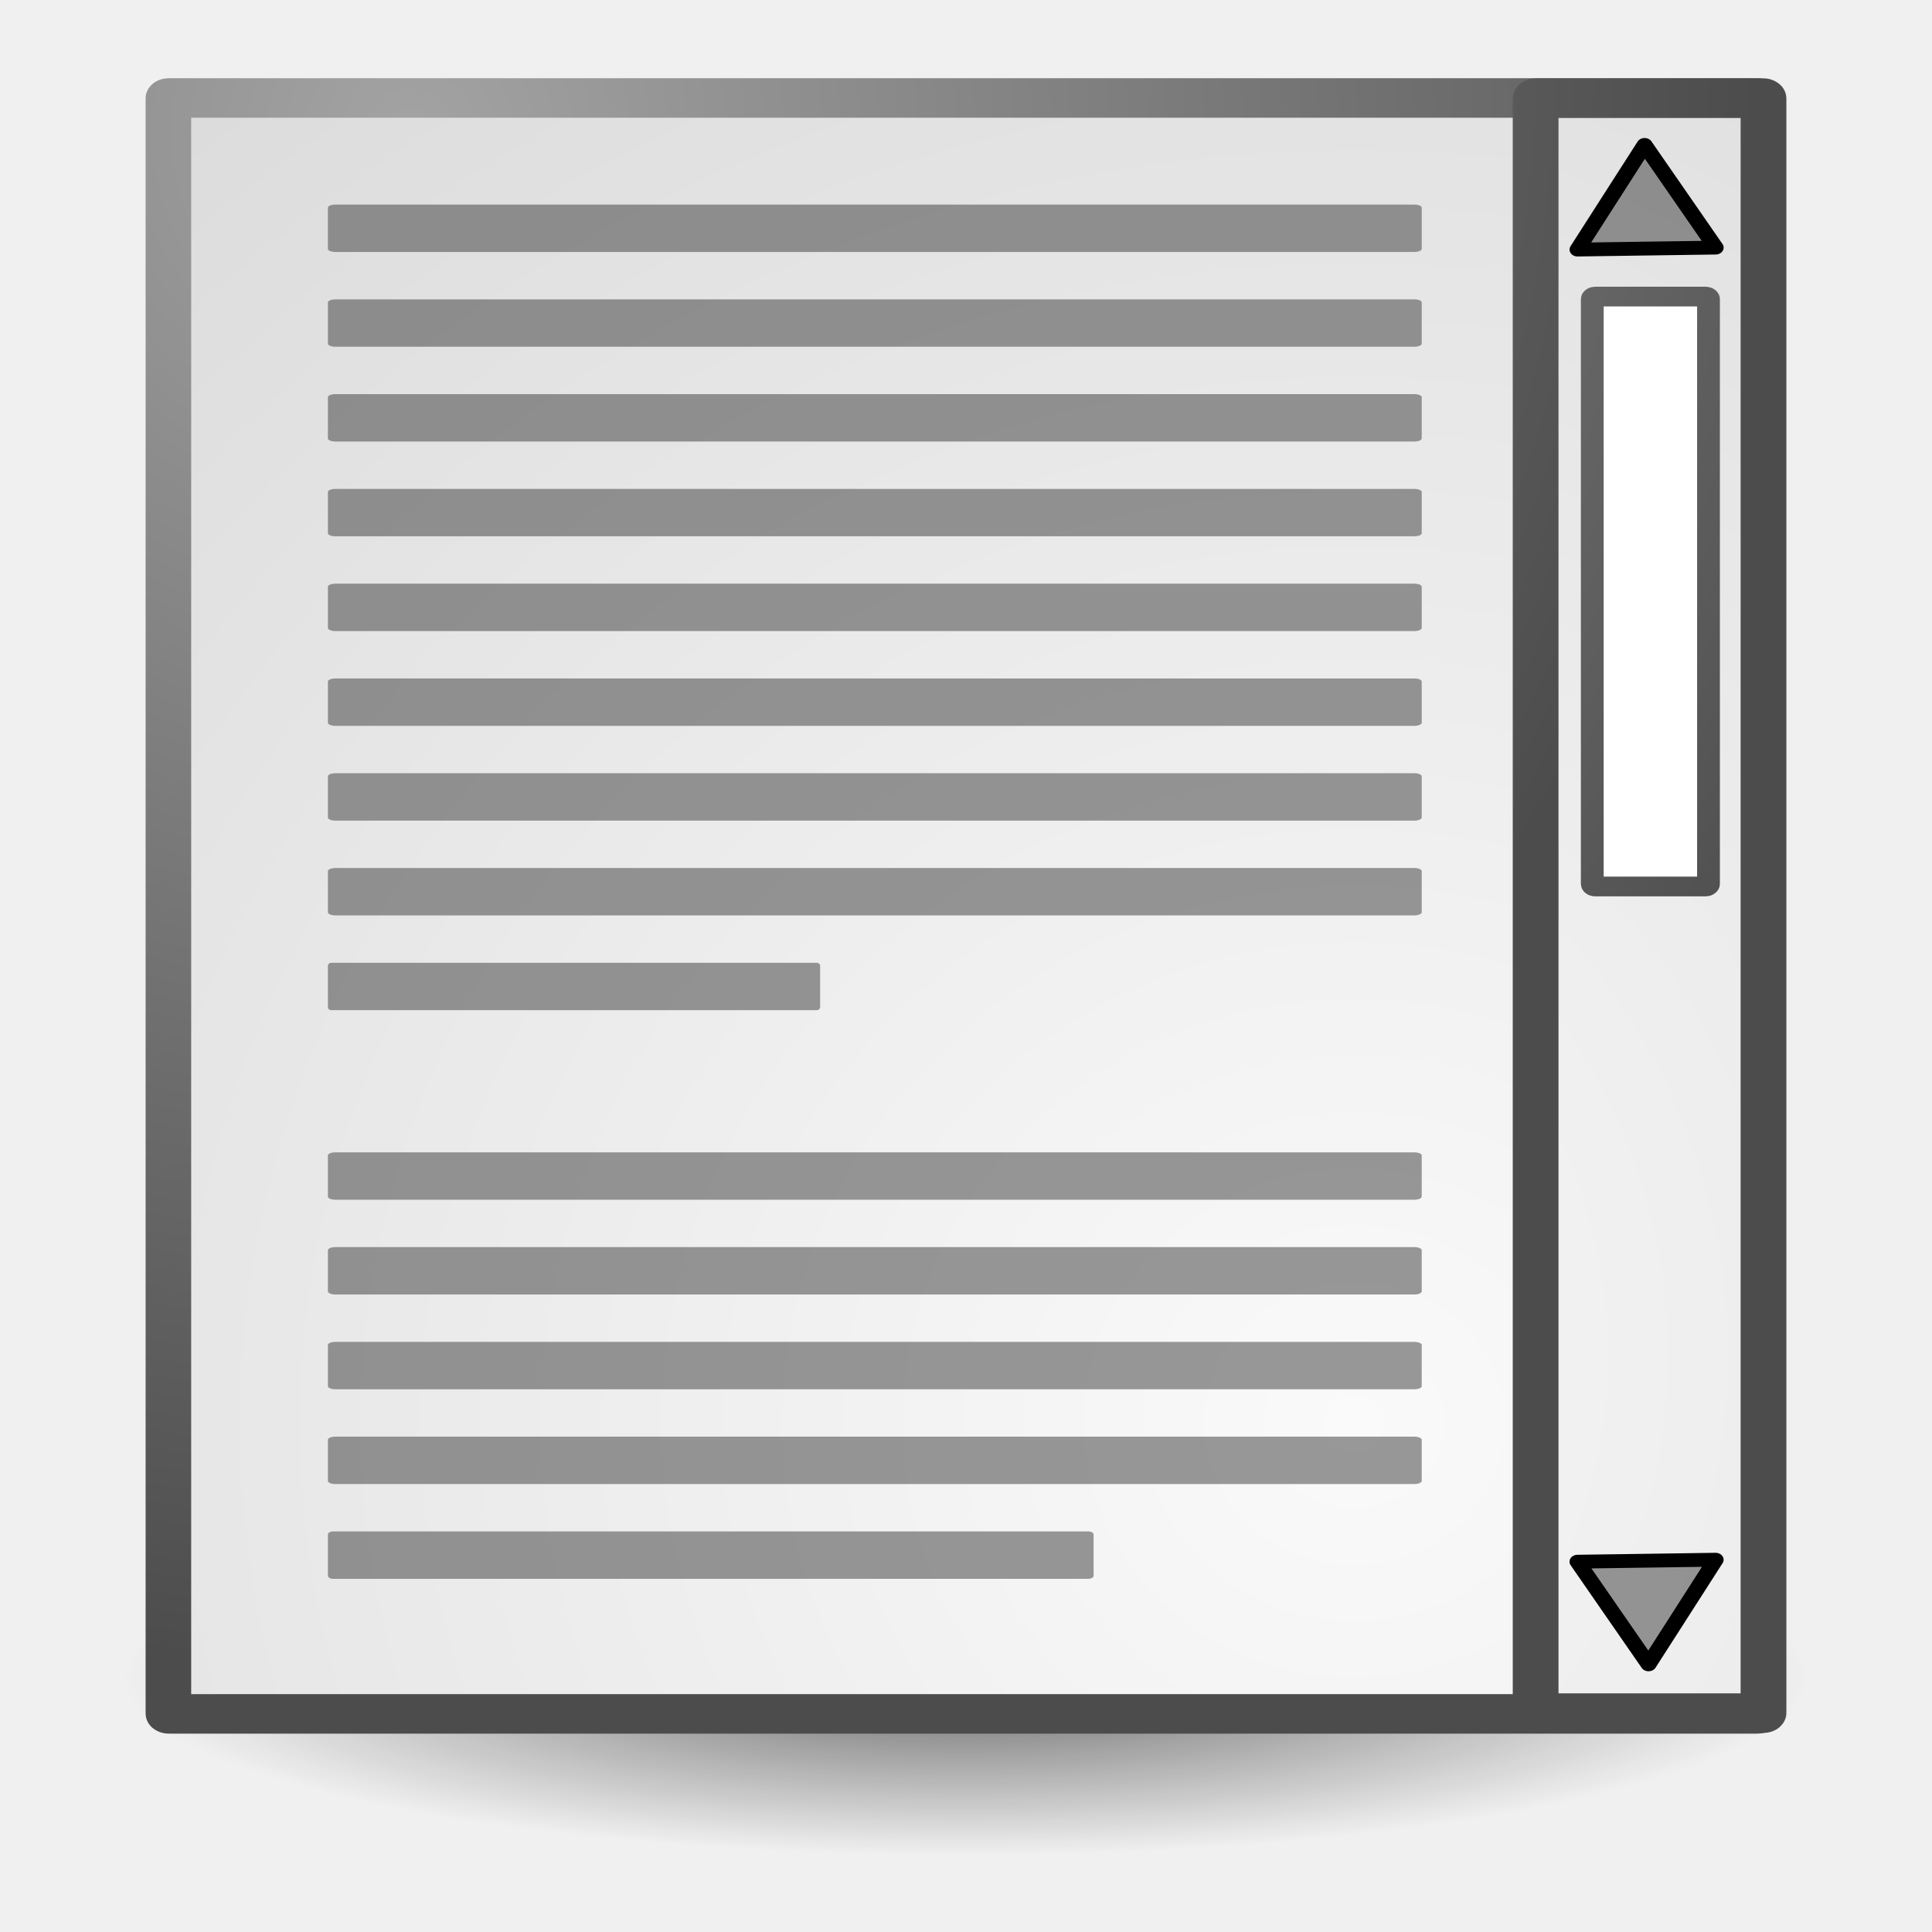
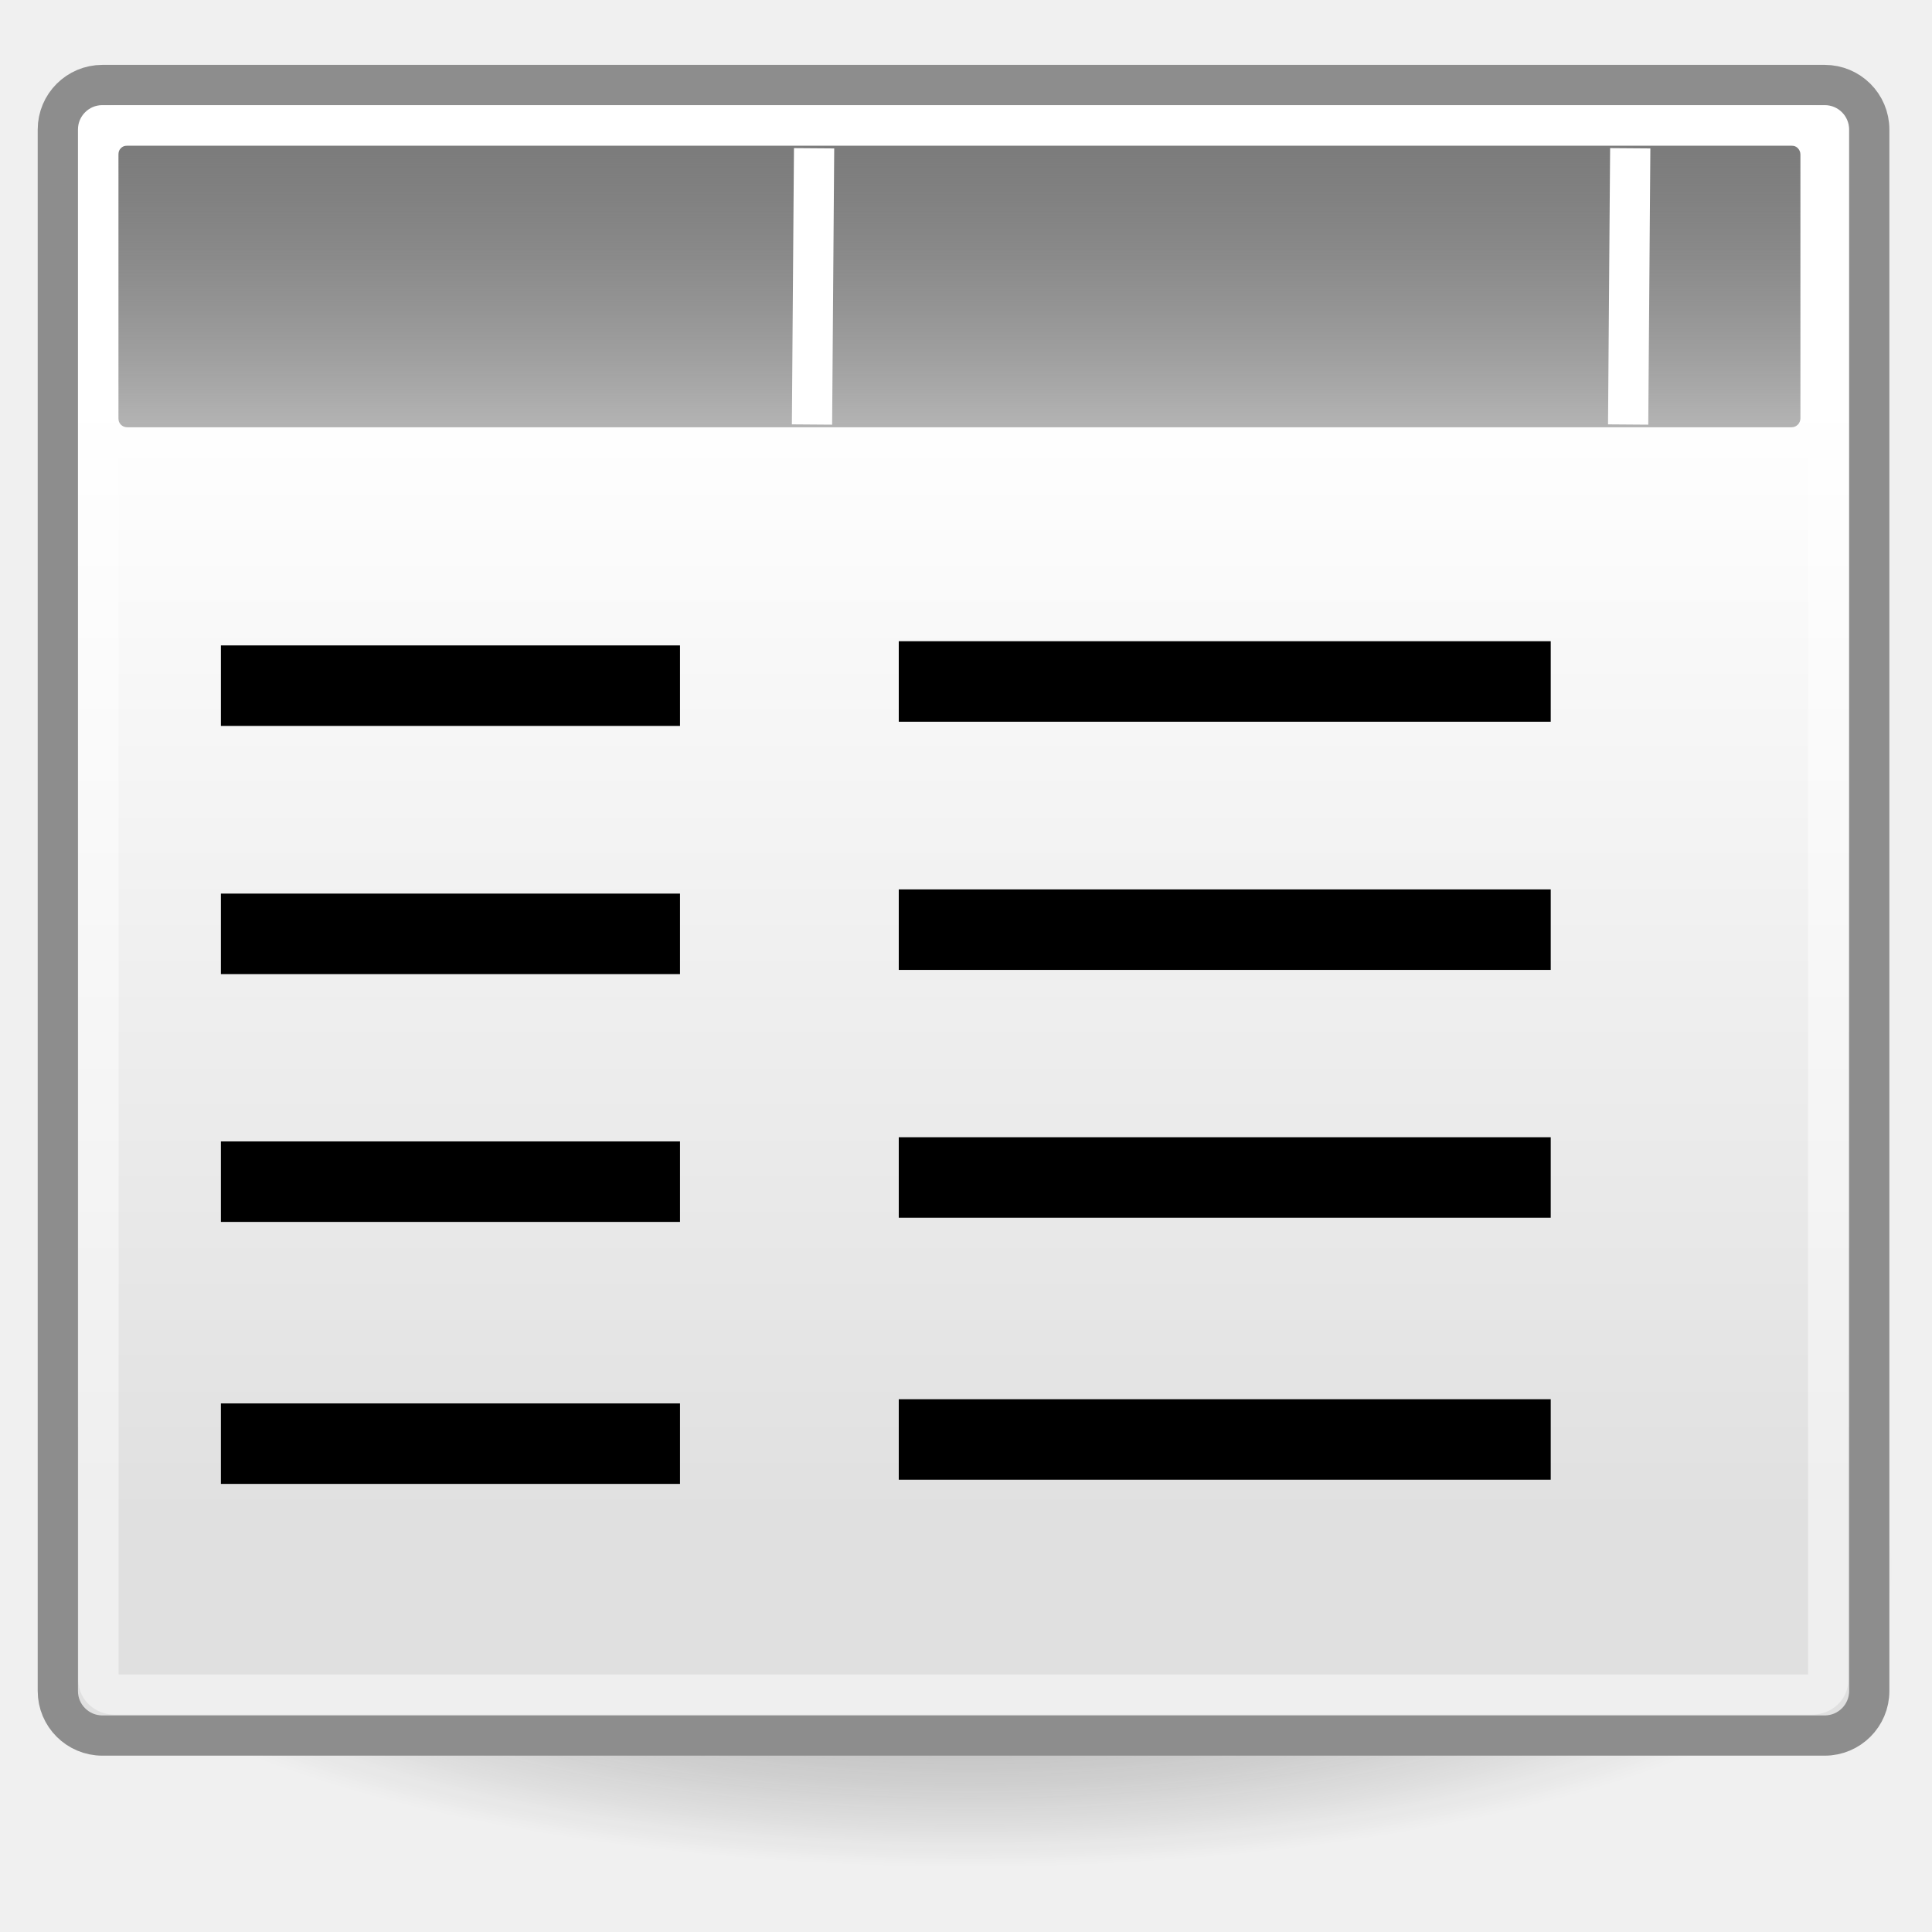
<svg xmlns="http://www.w3.org/2000/svg" xmlns:xlink="http://www.w3.org/1999/xlink" width="48px" height="48px" id="svg1315">
  <defs id="defs1317">
    <linearGradient id="linearGradient12512">
      <stop id="stop12513" offset="0" style="stop-color:#ffffff;stop-opacity:1;" />
      <stop id="stop12517" offset="0.5" style="stop-color:#fff520;stop-opacity:0.891;" />
      <stop id="stop12514" offset="1" style="stop-color:#fff300;stop-opacity:0;" />
    </linearGradient>
    <linearGradient id="linearGradient259">
      <stop id="stop260" offset="0" style="stop-color:#fafafa;stop-opacity:1;" />
      <stop id="stop261" offset="1" style="stop-color:#bbbbbb;stop-opacity:1;" />
    </linearGradient>
    <linearGradient id="linearGradient269">
      <stop id="stop270" offset="0" style="stop-color:#a3a3a3;stop-opacity:1;" />
      <stop id="stop271" offset="1" style="stop-color:#4c4c4c;stop-opacity:1;" />
    </linearGradient>
    <radialGradient id="aigrd2" cx="20.892" cy="114.568" r="5.256" fx="20.892" fy="114.568" gradientUnits="userSpaceOnUse">
      <stop offset="0" style="stop-color:#F0F0F0" id="stop15566" />
      <stop offset="1" style="stop-color:#9a9a9a;stop-opacity:1;" id="stop15568" />
    </radialGradient>
    <radialGradient id="aigrd3" cx="20.892" cy="64.568" r="5.257" fx="20.892" fy="64.568" gradientUnits="userSpaceOnUse">
      <stop offset="0" style="stop-color:#F0F0F0" id="stop15573" />
      <stop offset="1" style="stop-color:#9a9a9a;stop-opacity:1;" id="stop15575" />
    </radialGradient>
    <linearGradient id="linearGradient15662">
      <stop id="stop15664" offset="0" style="stop-color:#ffffff;stop-opacity:1;" />
      <stop id="stop15666" offset="1" style="stop-color:#f8f8f8;stop-opacity:1;" />
    </linearGradient>
    <radialGradient gradientUnits="userSpaceOnUse" gradientTransform="matrix(1,0,0,0.284916,-5.25621e-16,30.08928)" r="15.822" fy="42.078" fx="24.307" cy="42.078" cx="24.307" id="radialGradient4548" xlink:href="#linearGradient4542" />
    <linearGradient id="linearGradient4542">
      <stop id="stop4544" offset="0" style="stop-color:#000000;stop-opacity:1;" />
      <stop id="stop4546" offset="1" style="stop-color:#000000;stop-opacity:0;" />
    </linearGradient>
    <radialGradient xlink:href="#linearGradient259" id="radialGradient1489" gradientUnits="userSpaceOnUse" gradientTransform="matrix(0.960493,0,0,1.041132,-46.10355,-0.146446)" cx="33.967" cy="35.737" fx="33.967" fy="35.737" r="86.708" />
    <radialGradient xlink:href="#linearGradient269" id="radialGradient1491" gradientUnits="userSpaceOnUse" gradientTransform="matrix(0.968273,0,0,1.032767,-42.75,0.500001)" cx="8.824" cy="3.756" fx="8.824" fy="3.756" r="37.752" />
    <radialGradient xlink:href="#linearGradient259" id="radialGradient2375" gradientUnits="userSpaceOnUse" gradientTransform="matrix(0.960493,0,0,1.049491,-53.10446,-2.186846)" cx="33.967" cy="35.737" fx="33.967" fy="35.737" r="86.708" />
    <radialGradient xlink:href="#linearGradient269" id="radialGradient2377" gradientUnits="userSpaceOnUse" gradientTransform="matrix(0.968273,0,0,1.041059,-49.75091,-1.535221)" cx="8.824" cy="3.756" fx="8.824" fy="3.756" r="37.752" />
    <radialGradient gradientUnits="userSpaceOnUse" gradientTransform="matrix(1,0,0,0.284916,0,30.08928)" r="15.822" fy="42.078" fx="24.307" cy="42.078" cx="24.307" id="radialGradient2522" xlink:href="#linearGradient4542" />
    <linearGradient id="linearGradient2510">
      <stop style="stop-color:#ffffff;stop-opacity:1;" offset="0" id="stop2512" />
      <stop style="stop-color:#fff520;stop-opacity:0.891;" offset="0.5" id="stop2514" />
      <stop style="stop-color:#fff300;stop-opacity:0;" offset="1" id="stop2516" />
    </linearGradient>
    <linearGradient id="linearGradient2504">
      <stop style="stop-color:#fafafa;stop-opacity:1;" offset="0" id="stop2506" />
      <stop style="stop-color:#bbbbbb;stop-opacity:1;" offset="1" id="stop2508" />
    </linearGradient>
    <linearGradient id="linearGradient2498">
      <stop style="stop-color:#a3a3a3;stop-opacity:1;" offset="0" id="stop2500" />
      <stop style="stop-color:#4c4c4c;stop-opacity:1;" offset="1" id="stop2502" />
    </linearGradient>
    <linearGradient id="linearGradient2492">
      <stop style="stop-color:#ffffff;stop-opacity:1;" offset="0" id="stop2494" />
      <stop style="stop-color:#f8f8f8;stop-opacity:1;" offset="1" id="stop2496" />
    </linearGradient>
    <linearGradient id="linearGradient5897">
      <stop id="stop5899" offset="0" style="stop-color:#000000;stop-opacity:0;" />
      <stop style="stop-color:#000000;stop-opacity:0.567;" offset="0.5" id="stop5905" />
      <stop id="stop5901" offset="1" style="stop-color:#000000;stop-opacity:0;" />
    </linearGradient>
    <linearGradient id="linearGradient2590">
      <stop id="stop2592" offset="0" style="stop-color:#ffffff;stop-opacity:1;" />
      <stop id="stop2594" offset="1" style="stop-color:#ffffff;stop-opacity:0;" />
    </linearGradient>
    <linearGradient id="linearGradient2598">
      <stop id="stop2600" offset="0" style="stop-color:#859dbc;stop-opacity:1;" />
      <stop id="stop2602" offset="1" style="stop-color:#547299;stop-opacity:1;" />
    </linearGradient>
    <radialGradient xlink:href="#linearGradient269" id="radialGradient7955" gradientUnits="userSpaceOnUse" gradientTransform="matrix(0.968273,0,0,1.032767,-42.75,-0.471575)" cx="8.824" cy="3.756" fx="8.824" fy="3.756" r="37.752" />
    <radialGradient xlink:href="#linearGradient259" id="radialGradient8861" gradientUnits="userSpaceOnUse" gradientTransform="matrix(0.960493,0,0,1.041132,-46.10355,-0.146446)" cx="33.967" cy="35.737" fx="33.967" fy="35.737" r="86.708" />
    <radialGradient xlink:href="#linearGradient269" id="radialGradient8863" gradientUnits="userSpaceOnUse" gradientTransform="matrix(0.968273,0,0,1.032767,-42.75,0.500001)" cx="8.824" cy="3.756" fx="8.824" fy="3.756" r="37.752" />
    <radialGradient xlink:href="#linearGradient259" id="radialGradient8865" gradientUnits="userSpaceOnUse" gradientTransform="matrix(0.960493,0,0,1.049491,-53.10446,-2.186846)" cx="33.967" cy="35.737" fx="33.967" fy="35.737" r="86.708" />
    <radialGradient xlink:href="#linearGradient269" id="radialGradient8867" gradientUnits="userSpaceOnUse" gradientTransform="matrix(0.968273,0,0,1.041059,-49.75091,-1.535221)" cx="8.824" cy="3.756" fx="8.824" fy="3.756" r="37.752" />
    <radialGradient xlink:href="#linearGradient269" id="radialGradient8869" gradientUnits="userSpaceOnUse" gradientTransform="matrix(0.968273,0,0,1.032767,-42.75,-0.471575)" cx="8.824" cy="3.756" fx="8.824" fy="3.756" r="37.752" />
    <radialGradient xlink:href="#linearGradient4542" id="radialGradient8954" gradientUnits="userSpaceOnUse" gradientTransform="matrix(1,0,0,0.284916,-4.553644e-16,30.08928)" cx="24.307" cy="42.078" fx="24.307" fy="42.078" r="15.822" />
    <radialGradient xlink:href="#linearGradient259" id="radialGradient8956" gradientUnits="userSpaceOnUse" gradientTransform="matrix(0.960493,0,0,1.041132,-46.10355,-0.146446)" cx="33.967" cy="35.737" fx="33.967" fy="35.737" r="86.708" />
    <radialGradient xlink:href="#linearGradient269" id="radialGradient8958" gradientUnits="userSpaceOnUse" gradientTransform="matrix(0.968273,0,0,1.032767,-42.75,0.500001)" cx="8.824" cy="3.756" fx="8.824" fy="3.756" r="37.752" />
    <radialGradient xlink:href="#linearGradient259" id="radialGradient8960" gradientUnits="userSpaceOnUse" gradientTransform="matrix(0.960493,0,0,1.049491,-53.10446,-2.186846)" cx="33.967" cy="35.737" fx="33.967" fy="35.737" r="86.708" />
    <radialGradient xlink:href="#linearGradient269" id="radialGradient8962" gradientUnits="userSpaceOnUse" gradientTransform="matrix(0.968273,0,0,1.041059,-49.75091,-1.535221)" cx="8.824" cy="3.756" fx="8.824" fy="3.756" r="37.752" />
    <radialGradient xlink:href="#linearGradient269" id="radialGradient8964" gradientUnits="userSpaceOnUse" gradientTransform="matrix(0.968273,0,0,1.032767,-42.75,-0.471575)" cx="8.824" cy="3.756" fx="8.824" fy="3.756" r="37.752" />
    <radialGradient r="20.531" fy="35.878" fx="24.446" cy="35.878" cx="24.446" gradientTransform="matrix(1.995058,-1.651527e-32,0,1.995058,-24.32488,-35.70087)" gradientUnits="userSpaceOnUse" id="radialGradient1366" xlink:href="#linearGradient11520" />
    <radialGradient r="6.566" fy="44.565" fx="30.204" cy="44.565" cx="30.204" gradientTransform="matrix(1,0,0,0.338462,-5.479117e-15,29.48178)" gradientUnits="userSpaceOnUse" id="radialGradient1348" xlink:href="#linearGradient11508" />
    <linearGradient id="linearGradient11508">
      <stop style="stop-color:#000000;stop-opacity:1;" offset="0" id="stop11510" />
      <stop style="stop-color:#000000;stop-opacity:0;" offset="1" id="stop11512" />
    </linearGradient>
    <linearGradient id="linearGradient11520">
      <stop style="stop-color:#ffffff;stop-opacity:1;" offset="0" id="stop11522" />
      <stop style="stop-color:#dcdcdc;stop-opacity:1;" offset="1" id="stop11524" />
    </linearGradient>
+     <linearGradient y2="21.768" x2="17.881" y1="11.073" x1="17.881" gradientTransform="matrix(2.797614,0,0,2.581671,-13.88904,-17.13621)" gradientUnits="userSpaceOnUse" id="linearGradient2267" xlink:href="#linearGradient3832" />
+     <linearGradient gradientTransform="matrix(2.930758,0,0,2.798505,-14.88456,-18.22945)" y2="12.481" x2="13.268" y1="7.719" x1="13.268" gradientUnits="userSpaceOnUse" id="linearGradient2264" xlink:href="#linearGradient4808" />
+     <radialGradient r="11.8" fy="25.682" fx="17.368" cy="25.682" cx="17.368" gradientTransform="matrix(1.945734,0,0,0.627274,-9.628455,24.25921)" gradientUnits="userSpaceOnUse" id="radialGradient1372" xlink:href="#linearGradient4808" />
+     <linearGradient id="linearGradient3832">
+       <stop id="stop3834" offset="0" style="stop-color:#ffffff;stop-opacity:1" />
+       <stop id="stop3836" offset="1" style="stop-color:#e0e0e0;stop-opacity:1" />
+     </linearGradient>
+     <linearGradient id="linearGradient4808">
+       <stop id="stop4810" offset="0" style="stop-color:#787878;stop-opacity:1;" />
+       <stop id="stop4812" offset="1" style="stop-color:#000000;stop-opacity:0" />
+     </linearGradient>
+     <linearGradient id="linearGradient4816">
+       <stop id="stop4818" offset="0" style="stop-color:#204a87;stop-opacity:1" />
+       <stop id="stop4820" offset="1" style="stop-color:#204a87;stop-opacity:0" />
+     </linearGradient>
+     <linearGradient id="linearGradient2281">
+       <stop id="stop2283" offset="0" style="stop-color:#ffffff;stop-opacity:1" />
+       <stop id="stop2285" offset="0.5" style="stop-color:#fff520;stop-opacity:0.891" />
+       <stop id="stop2287" offset="1" style="stop-color:#fff300;stop-opacity:0" />
+     </linearGradient>
+     <linearGradient y2="21.768" x2="17.881" y1="11.073" x1="17.881" gradientTransform="matrix(2.797614,0,0,2.581671,-13.88904,-17.13621)" gradientUnits="userSpaceOnUse" id="linearGradient2373" xlink:href="#linearGradient3832" />
+     <linearGradient gradientTransform="matrix(2.930758,0,0,2.798505,-14.88456,-18.22945)" y2="12.481" x2="13.268" y1="7.719" x1="13.268" gradientUnits="userSpaceOnUse" id="linearGradient2371" xlink:href="#linearGradient4808" />
+     <radialGradient r="11.8" fy="25.682" fx="17.368" cy="25.682" cx="17.368" gradientTransform="matrix(1.945734,0,0,0.627274,-9.628455,24.25921)" gradientUnits="userSpaceOnUse" id="radialGradient2369" xlink:href="#linearGradient4808" />
+     <linearGradient id="linearGradient2363">
+       <stop id="stop2365" offset="0" style="stop-color:#ffffff;stop-opacity:1" />
+       <stop id="stop2367" offset="1" style="stop-color:#e0e0e0;stop-opacity:1" />
+     </linearGradient>
+     <linearGradient id="linearGradient2357">
+       <stop id="stop2359" offset="0" style="stop-color:#787878;stop-opacity:1;" />
+       <stop id="stop2361" offset="1" style="stop-color:#000000;stop-opacity:0" />
+     </linearGradient>
+     <linearGradient id="linearGradient2351">
+       <stop id="stop2353" offset="0" style="stop-color:#204a87;stop-opacity:1" />
+       <stop id="stop2355" offset="1" style="stop-color:#204a87;stop-opacity:0" />
+     </linearGradient>
+     <linearGradient id="linearGradient2343">
+       <stop id="stop2345" offset="0" style="stop-color:#ffffff;stop-opacity:1" />
+       <stop id="stop2347" offset="0.5" style="stop-color:#fff520;stop-opacity:0.891" />
+       <stop id="stop2349" offset="1" style="stop-color:#fff300;stop-opacity:0" />
+     </linearGradient>
+     <radialGradient xlink:href="#linearGradient4808" id="radialGradient2397" gradientUnits="userSpaceOnUse" gradientTransform="matrix(1.945734,0,0,0.627274,-9.628455,24.25921)" cx="17.368" cy="25.682" fx="17.368" fy="25.682" r="11.8" />
+     <linearGradient xlink:href="#linearGradient3832" id="linearGradient2399" gradientUnits="userSpaceOnUse" gradientTransform="matrix(2.797614,0,0,2.581671,-13.88904,-17.13621)" x1="17.881" y1="11.073" x2="17.881" y2="21.768" />
+     <linearGradient xlink:href="#linearGradient4808" id="linearGradient2401" gradientUnits="userSpaceOnUse" gradientTransform="matrix(2.930758,0,0,2.798505,-14.88456,-18.22945)" x1="13.268" y1="7.719" x2="13.268" y2="12.481" />
+     <linearGradient xlink:href="#linearGradient4808" id="linearGradient2411" gradientUnits="userSpaceOnUse" gradientTransform="matrix(2.916246,0,0,2.798505,-73.56331,-23.96632)" x1="13.268" y1="7.719" x2="13.268" y2="12.481" />
+     <linearGradient xlink:href="#linearGradient3832" id="linearGradient2414" gradientUnits="userSpaceOnUse" gradientTransform="matrix(2.797614,0,0,2.581671,-72.65635,-22.87308)" x1="17.881" y1="11.073" x2="17.881" y2="21.768" />
+     <radialGradient xlink:href="#linearGradient4808" id="radialGradient2417" gradientUnits="userSpaceOnUse" gradientTransform="matrix(1.945734,0,0,0.627274,-68.39576,18.52234)" cx="17.368" cy="25.682" fx="17.368" fy="25.682" r="11.8" />
+     <radialGradient xlink:href="#linearGradient4808" id="radialGradient2496" gradientUnits="userSpaceOnUse" gradientTransform="matrix(1.945734,0,0,0.627274,-68.39576,18.52234)" cx="17.368" cy="25.682" fx="17.368" fy="25.682" r="11.8" />
+     <linearGradient xlink:href="#linearGradient3832" id="linearGradient2499" gradientUnits="userSpaceOnUse" gradientTransform="matrix(2.797614,0,0,2.581671,-72.65635,-22.87308)" x1="17.881" y1="11.073" x2="17.881" y2="21.768" />
+     <linearGradient xlink:href="#linearGradient4808" id="linearGradient2501" gradientUnits="userSpaceOnUse" gradientTransform="matrix(2.916246,0,0,2.798505,-73.56331,-23.96632)" x1="13.268" y1="7.719" x2="13.268" y2="12.481" />
  </defs>
  <g id="layer1">
-     <g id="g8930" transform="matrix(1.132316,0,0,0.981108,-3.175584,0.191496)">
-       <g transform="translate(0.311922,-0.418973)" id="layer6">
-         <path transform="matrix(1.167598,0,0,1,-4.692487,0.618717)" d="M 40.128 42.078 A 15.822 4.508 0 1 1  8.485,42.078 A 15.822 4.508 0 1 1  40.128 42.078 z" id="path3667" style="opacity:0.567;color:#000000;fill:url(#radialGradient8954);fill-opacity:1;fill-rule:evenodd;stroke:none;stroke-width:2;stroke-linecap:round;stroke-linejoin:round;marker:none;marker-start:none;marker-mid:none;marker-end:none;stroke-miterlimit:4;stroke-dasharray:none;stroke-dashoffset:0;stroke-opacity:1;visibility:visible;display:inline;overflow:visible" />
-       </g>
-       <g transform="translate(45.99945,-1.21447)" id="g8830">
-         <rect style="color:#000000;fill:url(#radialGradient8956);fill-opacity:1;fill-rule:nonzero;stroke:url(#radialGradient8958);stroke-width:1;stroke-linecap:round;stroke-linejoin:round;marker:none;marker-start:none;marker-mid:none;marker-end:none;stroke-miterlimit:4;stroke-dashoffset:0;stroke-opacity:1;visibility:visible;display:block;overflow:visible" id="rect15391" width="34.875" height="40.92" x="-39.5" y="3.5" ry="0.006" />
-         <rect style="opacity:1;color:#000000;fill:url(#radialGradient8960);fill-opacity:1;fill-rule:nonzero;stroke:url(#radialGradient8962);stroke-width:1.004;stroke-linecap:round;stroke-linejoin:round;marker:none;marker-start:none;marker-mid:none;marker-end:none;stroke-miterlimit:4;stroke-dasharray:none;stroke-dashoffset:0;stroke-opacity:1;visibility:visible;display:block;overflow:visible" id="rect2366" width="5" height="40.897" x="-9.501" y="3.505" ry="0.006" />
-         <rect style="color:#000000;fill:#484848;fill-opacity:0.55;fill-rule:nonzero;stroke:none;stroke-width:1;stroke-linecap:round;stroke-linejoin:round;marker:none;marker-start:none;marker-mid:none;marker-end:none;stroke-miterlimit:4;stroke-dashoffset:0;stroke-opacity:0.082;visibility:visible;display:block;overflow:visible" id="rect15686" width="24" height="1.2" x="-36" y="6.2" rx="0.165" ry="0.078" />
-         <rect style="color:#000000;fill:#484848;fill-opacity:0.55;fill-rule:nonzero;stroke:none;stroke-width:1;stroke-linecap:round;stroke-linejoin:round;marker:none;marker-start:none;marker-mid:none;marker-end:none;stroke-miterlimit:4;stroke-dashoffset:0;stroke-opacity:0.082;visibility:visible;display:block;overflow:visible" id="rect15688" width="24" height="1.2" x="-36" y="8.6" rx="0.165" ry="0.078" />
-         <rect style="color:#000000;fill:#484848;fill-opacity:0.55;fill-rule:nonzero;stroke:none;stroke-width:1;stroke-linecap:round;stroke-linejoin:round;marker:none;marker-start:none;marker-mid:none;marker-end:none;stroke-miterlimit:4;stroke-dashoffset:0;stroke-opacity:0.082;visibility:visible;display:block;overflow:visible" id="rect15690" width="24" height="1.2" x="-36" y="11" rx="0.165" ry="0.078" />
-         <rect style="color:#000000;fill:#484848;fill-opacity:0.55;fill-rule:nonzero;stroke:none;stroke-width:1;stroke-linecap:round;stroke-linejoin:round;marker:none;marker-start:none;marker-mid:none;marker-end:none;stroke-miterlimit:4;stroke-dashoffset:0;stroke-opacity:0.082;visibility:visible;display:block;overflow:visible" id="rect15692" width="24" height="1.2" x="-36" y="13.4" rx="0.165" ry="0.078" />
-         <rect style="color:#000000;fill:#484848;fill-opacity:0.55;fill-rule:nonzero;stroke:none;stroke-width:1;stroke-linecap:round;stroke-linejoin:round;marker:none;marker-start:none;marker-mid:none;marker-end:none;stroke-miterlimit:4;stroke-dashoffset:0;stroke-opacity:0.082;visibility:visible;display:block;overflow:visible" id="rect15694" width="24" height="1.2" x="-36" y="15.8" rx="0.165" ry="0.078" />
-         <rect style="color:#000000;fill:#484848;fill-opacity:0.55;fill-rule:nonzero;stroke:none;stroke-width:1;stroke-linecap:round;stroke-linejoin:round;marker:none;marker-start:none;marker-mid:none;marker-end:none;stroke-miterlimit:4;stroke-dashoffset:0;stroke-opacity:0.082;visibility:visible;display:block;overflow:visible" id="rect15696" width="24" height="1.2" x="-36" y="18.2" rx="0.165" ry="0.078" />
-         <rect style="color:#000000;fill:#484848;fill-opacity:0.55;fill-rule:nonzero;stroke:none;stroke-width:1;stroke-linecap:round;stroke-linejoin:round;marker:none;marker-start:none;marker-mid:none;marker-end:none;stroke-miterlimit:4;stroke-dashoffset:0;stroke-opacity:0.082;visibility:visible;display:block;overflow:visible" id="rect15698" width="24" height="1.2" x="-36" y="20.6" rx="0.165" ry="0.078" />
-         <rect style="color:#000000;fill:#484848;fill-opacity:0.55;fill-rule:nonzero;stroke:none;stroke-width:1;stroke-linecap:round;stroke-linejoin:round;marker:none;marker-start:none;marker-mid:none;marker-end:none;stroke-miterlimit:4;stroke-dashoffset:0;stroke-opacity:0.082;visibility:visible;display:block;overflow:visible" id="rect15700" width="24" height="1.2" x="-36" y="23" rx="0.165" ry="0.078" />
-         <rect style="color:#000000;fill:#484848;fill-opacity:0.55;fill-rule:nonzero;stroke:none;stroke-width:1;stroke-linecap:round;stroke-linejoin:round;marker:none;marker-start:none;marker-mid:none;marker-end:none;stroke-miterlimit:4;stroke-dashoffset:0;stroke-opacity:0.082;visibility:visible;display:block;overflow:visible" id="rect15732" width="10.8" height="1.2" x="-36" y="25.4" rx="0.074" ry="0.078" />
-         <rect style="color:#000000;fill:#484848;fill-opacity:0.55;fill-rule:nonzero;stroke:none;stroke-width:1;stroke-linecap:round;stroke-linejoin:round;marker:none;marker-start:none;marker-mid:none;marker-end:none;stroke-miterlimit:4;stroke-dashoffset:0;stroke-opacity:0.082;visibility:visible;display:block;overflow:visible" id="rect15736" width="24" height="1.2" x="-36" y="30.2" rx="0.165" ry="0.078" />
-         <rect style="color:#000000;fill:#484848;fill-opacity:0.55;fill-rule:nonzero;stroke:none;stroke-width:1;stroke-linecap:round;stroke-linejoin:round;marker:none;marker-start:none;marker-mid:none;marker-end:none;stroke-miterlimit:4;stroke-dashoffset:0;stroke-opacity:0.082;visibility:visible;display:block;overflow:visible" id="rect15738" width="24" height="1.2" x="-36" y="32.6" rx="0.165" ry="0.078" />
-         <rect style="color:#000000;fill:#484848;fill-opacity:0.55;fill-rule:nonzero;stroke:none;stroke-width:1;stroke-linecap:round;stroke-linejoin:round;marker:none;marker-start:none;marker-mid:none;marker-end:none;stroke-miterlimit:4;stroke-dashoffset:0;stroke-opacity:0.082;visibility:visible;display:block;overflow:visible" id="rect15740" width="24" height="1.2" x="-36" y="35" rx="0.165" ry="0.078" />
-         <rect style="color:#000000;fill:#484848;fill-opacity:0.55;fill-rule:nonzero;stroke:none;stroke-width:1;stroke-linecap:round;stroke-linejoin:round;marker:none;marker-start:none;marker-mid:none;marker-end:none;stroke-miterlimit:4;stroke-dashoffset:0;stroke-opacity:0.082;visibility:visible;display:block;overflow:visible" id="rect15742" width="24" height="1.2" x="-36" y="37.4" rx="0.165" ry="0.078" />
-         <rect style="color:#000000;fill:#484848;fill-opacity:0.55;fill-rule:nonzero;stroke:none;stroke-width:1;stroke-linecap:round;stroke-linejoin:round;marker:none;marker-start:none;marker-mid:none;marker-end:none;stroke-miterlimit:4;stroke-dashoffset:0;stroke-opacity:0.082;visibility:visible;display:block;overflow:visible" id="rect15744" width="16.8" height="1.2" x="-36" y="39.8" rx="0.116" ry="0.078" />
-         <path style="opacity:1;color:#000000;fill:#484848;fill-opacity:0.55;fill-rule:nonzero;stroke:#000000;stroke-width:0.5;stroke-linecap:round;stroke-linejoin:round;marker:none;marker-start:none;marker-mid:none;marker-end:none;stroke-miterlimit:4;stroke-dasharray:none;stroke-dashoffset:0;stroke-opacity:1;visibility:visible;display:block;overflow:visible" id="path4439" d="M -48.214,13.145 L -50.38,13.18 L -52.545,13.216 L -51.494,11.323 L -50.442,9.43 L -49.328,11.287 L -48.214,13.145 z " transform="matrix(0.699897,0,0,0.699897,28.19416,-1.910721)" />
-         <path transform="matrix(-0.699897,0,0,-0.699897,-42.3273,49.76601)" d="M -48.214,13.145 L -50.38,13.18 L -52.545,13.216 L -51.494,11.323 L -50.442,9.43 L -49.328,11.287 L -48.214,13.145 z " id="path5316" style="opacity:1;color:#000000;fill:#484848;fill-opacity:0.55;fill-rule:nonzero;stroke:#000000;stroke-width:0.5;stroke-linecap:round;stroke-linejoin:round;marker:none;marker-start:none;marker-mid:none;marker-end:none;stroke-miterlimit:4;stroke-dasharray:none;stroke-dashoffset:0;stroke-opacity:1;visibility:visible;display:block;overflow:visible" />
-         <rect style="opacity:1;color:#000000;fill:#ffffff;fill-opacity:1;fill-rule:nonzero;stroke:url(#radialGradient8964);stroke-width:0.5;stroke-linecap:round;stroke-linejoin:round;marker:none;marker-start:none;marker-mid:none;marker-end:none;stroke-miterlimit:4;stroke-dasharray:none;stroke-dashoffset:0;stroke-opacity:1;visibility:visible;display:block;overflow:visible" id="rect6205" width="2.55" height="14.938" x="-8.258" y="8.53" rx="0.062" ry="0.065" />
+     <g id="g2477" transform="translate(58.70588,4.352941)">
+       <path d="M -11.642,34.632 C -11.641,38.72 -21.92,42.035 -34.602,42.035 C -47.283,42.035 -57.563,38.72 -57.561,34.632 C -57.563,30.544 -47.283,27.229 -34.602,27.229 C -21.92,27.229 -11.641,30.544 -11.642,34.632 L -11.642,34.632 z " style="opacity:0.567;color:#000000;fill:url(#radialGradient2496);fill-opacity:1;fill-rule:evenodd;stroke:none;stroke-width:2;stroke-linecap:round;stroke-linejoin:round;marker:none;marker-start:none;marker-mid:none;marker-end:none;stroke-miterlimit:4;stroke-dasharray:none;stroke-dashoffset:0;stroke-opacity:1;visibility:visible;display:inline;overflow:visible" id="path2377" />
+       <g id="g2433">
+         <rect width="45.004" height="41.007" rx="1.106" ry="1.106" x="-57.269" y="-2.241" style="color:#000000;fill:url(#linearGradient2499);fill-opacity:1;fill-rule:evenodd;stroke:#8d8d8d;stroke-width:1;stroke-linecap:butt;stroke-linejoin:miter;marker:none;marker-start:none;marker-mid:none;marker-end:none;stroke-miterlimit:4;stroke-dasharray:none;stroke-dashoffset:0;stroke-opacity:1;visibility:visible;display:inline;overflow:visible" id="rect2379" />
+         <rect width="41.792" height="7" rx="0.221" ry="0.222" x="-55.767" y="-0.737" style="color:#000000;fill:url(#linearGradient2501);fill-opacity:1;fill-rule:evenodd;stroke:none;stroke-width:1;stroke-linecap:butt;stroke-linejoin:miter;marker:none;marker-start:none;marker-mid:none;marker-end:none;stroke-miterlimit:4;stroke-dasharray:none;stroke-dashoffset:0;stroke-opacity:1;visibility:visible;display:inline;overflow:visible" id="rect2381" />
+         <rect width="42.974" height="38.978" rx="0.404" ry="0.356" x="-56.259" y="-1.23" style="color:#000000;fill:none;fill-opacity:1;fill-rule:evenodd;stroke:#ffffff;stroke-width:1;stroke-linecap:butt;stroke-linejoin:miter;marker:none;marker-start:none;marker-mid:none;marker-end:none;stroke-miterlimit:4;stroke-dasharray:none;stroke-dashoffset:0;stroke-opacity:0.479;visibility:visible;display:inline;overflow:visible" id="rect2383" />
+         <g id="g2385" transform="matrix(0.6087188,0,0,1,-55.34995,-6.089813)">
+           <path id="path2387" d="M 3.503,18.772 L 22.241,18.772" style="fill:none;fill-opacity:0.75;fill-rule:evenodd;stroke:#000000;stroke-width:2;stroke-linecap:butt;stroke-linejoin:miter;stroke-miterlimit:4;stroke-dasharray:none;stroke-opacity:1" />
+           <path style="fill:none;fill-opacity:0.75;fill-rule:evenodd;stroke:#000000;stroke-width:2;stroke-linecap:butt;stroke-linejoin:miter;stroke-miterlimit:4;stroke-dasharray:none;stroke-opacity:1" d="M 3.503,24.938 L 22.241,24.938" id="path2389" />
+           <path id="path2391" d="M 3.503,37.604 L 22.241,37.604" style="fill:none;fill-opacity:0.75;fill-rule:evenodd;stroke:#000000;stroke-width:2;stroke-linecap:butt;stroke-linejoin:miter;stroke-miterlimit:4;stroke-dasharray:none;stroke-opacity:1" />
+           <path id="path2393" d="M 3.503,31.095 L 22.241,31.095" style="fill:none;fill-opacity:0.75;fill-rule:evenodd;stroke:#000000;stroke-width:2;stroke-linecap:butt;stroke-linejoin:miter;stroke-miterlimit:4;stroke-dasharray:none;stroke-opacity:1" />
+         </g>
+         <path style="fill:none;fill-opacity:0.75;fill-rule:evenodd;stroke:#ffffff;stroke-width:1px;stroke-linecap:butt;stroke-linejoin:miter;stroke-opacity:1" d="M -38.532,6.194 L -38.48,-0.669" id="path2395" />
+         <g transform="matrix(0.8644382,0,0,1,-39.40441,-6.193797)" id="g2421">
+           <path style="fill:none;fill-opacity:0.75;fill-rule:evenodd;stroke:#000000;stroke-width:2;stroke-linecap:butt;stroke-linejoin:miter;stroke-miterlimit:4;stroke-dasharray:none;stroke-opacity:1" d="M 3.503,18.772 L 22.241,18.772" id="path2423" />
+           <path id="path2425" d="M 3.503,24.938 L 22.241,24.938" style="fill:none;fill-opacity:0.75;fill-rule:evenodd;stroke:#000000;stroke-width:2;stroke-linecap:butt;stroke-linejoin:miter;stroke-miterlimit:4;stroke-dasharray:none;stroke-opacity:1" />
+           <path style="fill:none;fill-opacity:0.75;fill-rule:evenodd;stroke:#000000;stroke-width:2;stroke-linecap:butt;stroke-linejoin:miter;stroke-miterlimit:4;stroke-dasharray:none;stroke-opacity:1" d="M 3.503,37.604 L 22.241,37.604" id="path2427" />
+           <path style="fill:none;fill-opacity:0.75;fill-rule:evenodd;stroke:#000000;stroke-width:2;stroke-linecap:butt;stroke-linejoin:miter;stroke-miterlimit:4;stroke-dasharray:none;stroke-opacity:1" d="M 3.503,31.095 L 22.241,31.095" id="path2429" />
+         </g>
+         <path id="path2431" d="M -18.255,6.194 L -18.203,-0.669" style="fill:none;fill-opacity:0.75;fill-rule:evenodd;stroke:#ffffff;stroke-width:1px;stroke-linecap:butt;stroke-linejoin:miter;stroke-opacity:1" />
      </g>
    </g>
  </g>
</svg>
